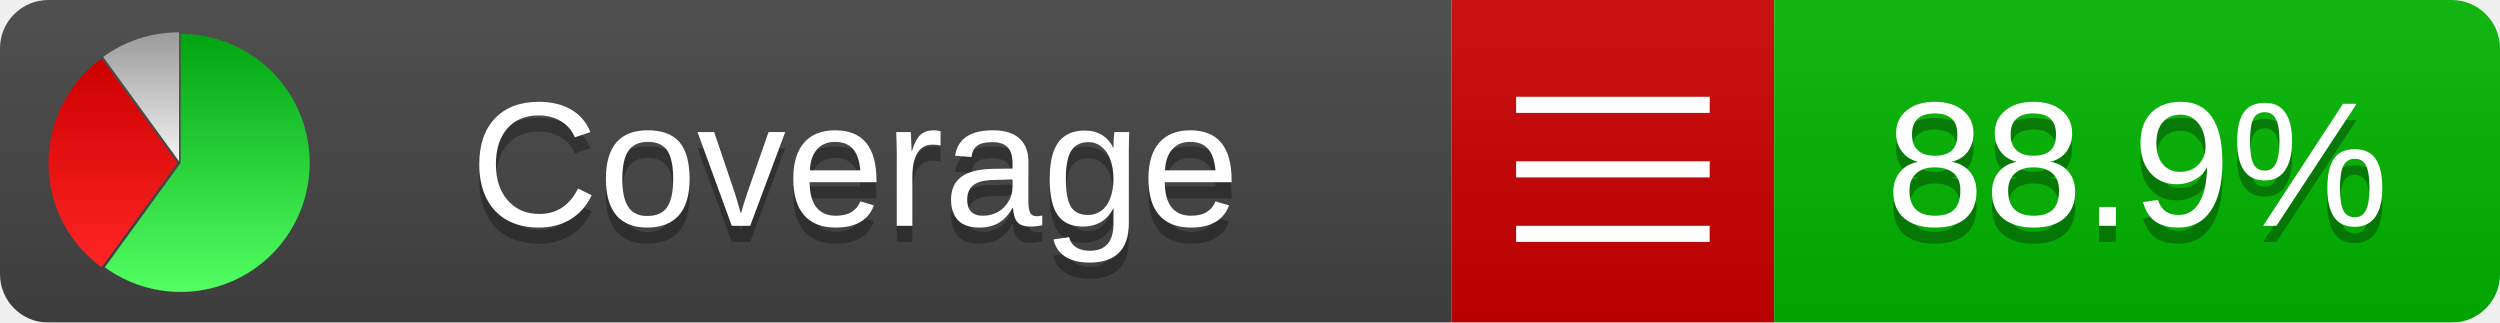
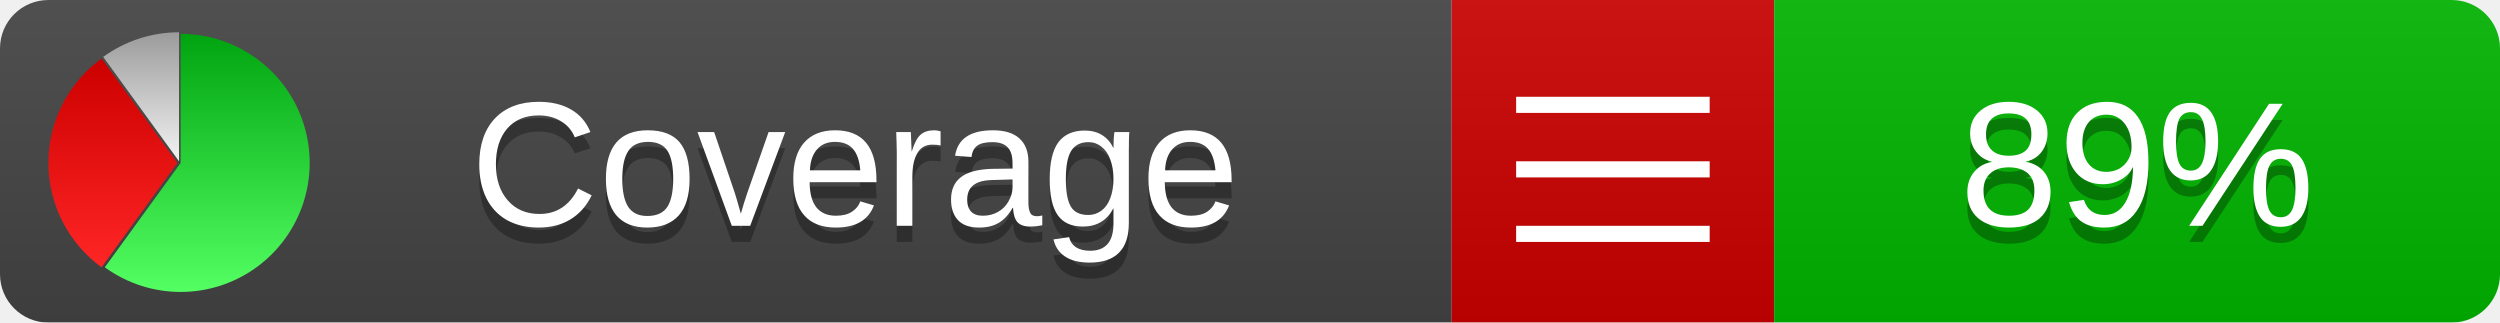
<svg xmlns="http://www.w3.org/2000/svg" xmlns:xlink="http://www.w3.org/1999/xlink" width="155" height="20">
  <style type="text/css">
          
            @keyframes fadeout {
              0 % { visibility: visible; opacity: 1; }
              40% { visibility: visible; opacity: 1; }
              50% { visibility: hidden; opacity: 0; }
              90% { visibility: hidden; opacity: 0; }
              100% { visibility: visible; opacity: 1; }
            }
            @keyframes fadein {
              0% { visibility: hidden; opacity: 0; }
              40% { visibility: hidden; opacity: 0; }
              50% { visibility: visible; opacity: 1; }
              90% { visibility: visible; opacity: 1; }
              100% { visibility: hidden; opacity: 0; }
            }
            .linecoverage {
                animation-duration: 10s;
                animation-name: fadeout;
                animation-iteration-count: infinite;
            }
            .branchcoverage {
                animation-duration: 10s;
                animation-name: fadein;
                animation-iteration-count: infinite;
            }
          
    </style>
  <defs>
    <linearGradient id="gradient" x2="0" y2="100%">
      <stop offset="0" stop-color="#bbb" stop-opacity=".1" />
      <stop offset="1" stop-opacity=".1" />
    </linearGradient>
    <linearGradient id="green" x2="0" y2="100%">
      <stop offset="0" stop-color="#00A410" />
      <stop offset="1" stop-color="#53FF63" />
    </linearGradient>
    <linearGradient id="red" x2="0" y2="100%">
      <stop offset="0" stop-color="#C00" />
      <stop offset="1" stop-color="#FF2525" />
    </linearGradient>
    <linearGradient id="gray" x2="0" y2="100%">
      <stop offset="0" stop-color="#9B9B9B" />
      <stop offset="1" stop-color="#F3F3F3" />
    </linearGradient>
    <mask id="mask">
      <rect width="155" height="20" rx="3" fill="#fff" />
    </mask>
    <g id="icon">
      <path style="fill:url(#green);" d="M205,202.5 l0,-200 a200,200 0 1,1 -117.558,361.803 z" />
      <path style="fill:url(#red);" d="M200,202.5 l-117.558,161.803 a200,200 0 0,1 0,-323.607 z" />
      <path style="fill:url(#gray);" d="M202.5,200 l-117.558,-161.803 a200,200 0 0,1 117.558,-38.196 z" />
    </g>
  </defs>
  <g mask="url(#mask)">
    <rect x="0" y="0" width="90" height="20" fill="#444" />
    <rect x="90" y="0" width="20" height="20" fill="#c00" />
    <rect x="110" y="0" width="45" height="20" fill="#00B600" />
    <rect x="0" y="0" width="155" height="20" fill="url(#gradient)" />
  </g>
  <g>
    <path class="" stroke="#fff" d="M94 6.5 h12 M94 10.5 h12 M94 14.5 h12" />
  </g>
  <g fill="#fff" text-anchor="middle" font-family="Verdana,Arial,Geneva,sans-serif" font-size="11">
    <a xlink:href="https://github.com/danielpalme/ReportGenerator" target="_top">
      <use xlink:href="#icon" transform="translate(3,2) scale(.04)" />
    </a>
    <text x="53" y="15" fill="#010101" fill-opacity=".3">Coverage</text>
    <text x="53" y="14" fill="#fff">Coverage</text>
-     <text class="" x="132.5" y="15" fill="#010101" fill-opacity=".3">88.9%</text>
-     <text class="" x="132.5" y="14">88.9%</text>
+     <text class="" x="132.5" y="15" fill="#010101" fill-opacity=".3">89%</text>
+     <text class="" x="132.5" y="14">89%</text>
  </g>
  <g>
    <rect class="" x="90" y="0" width="65" height="20" fill-opacity="0" />
  </g>
</svg>
